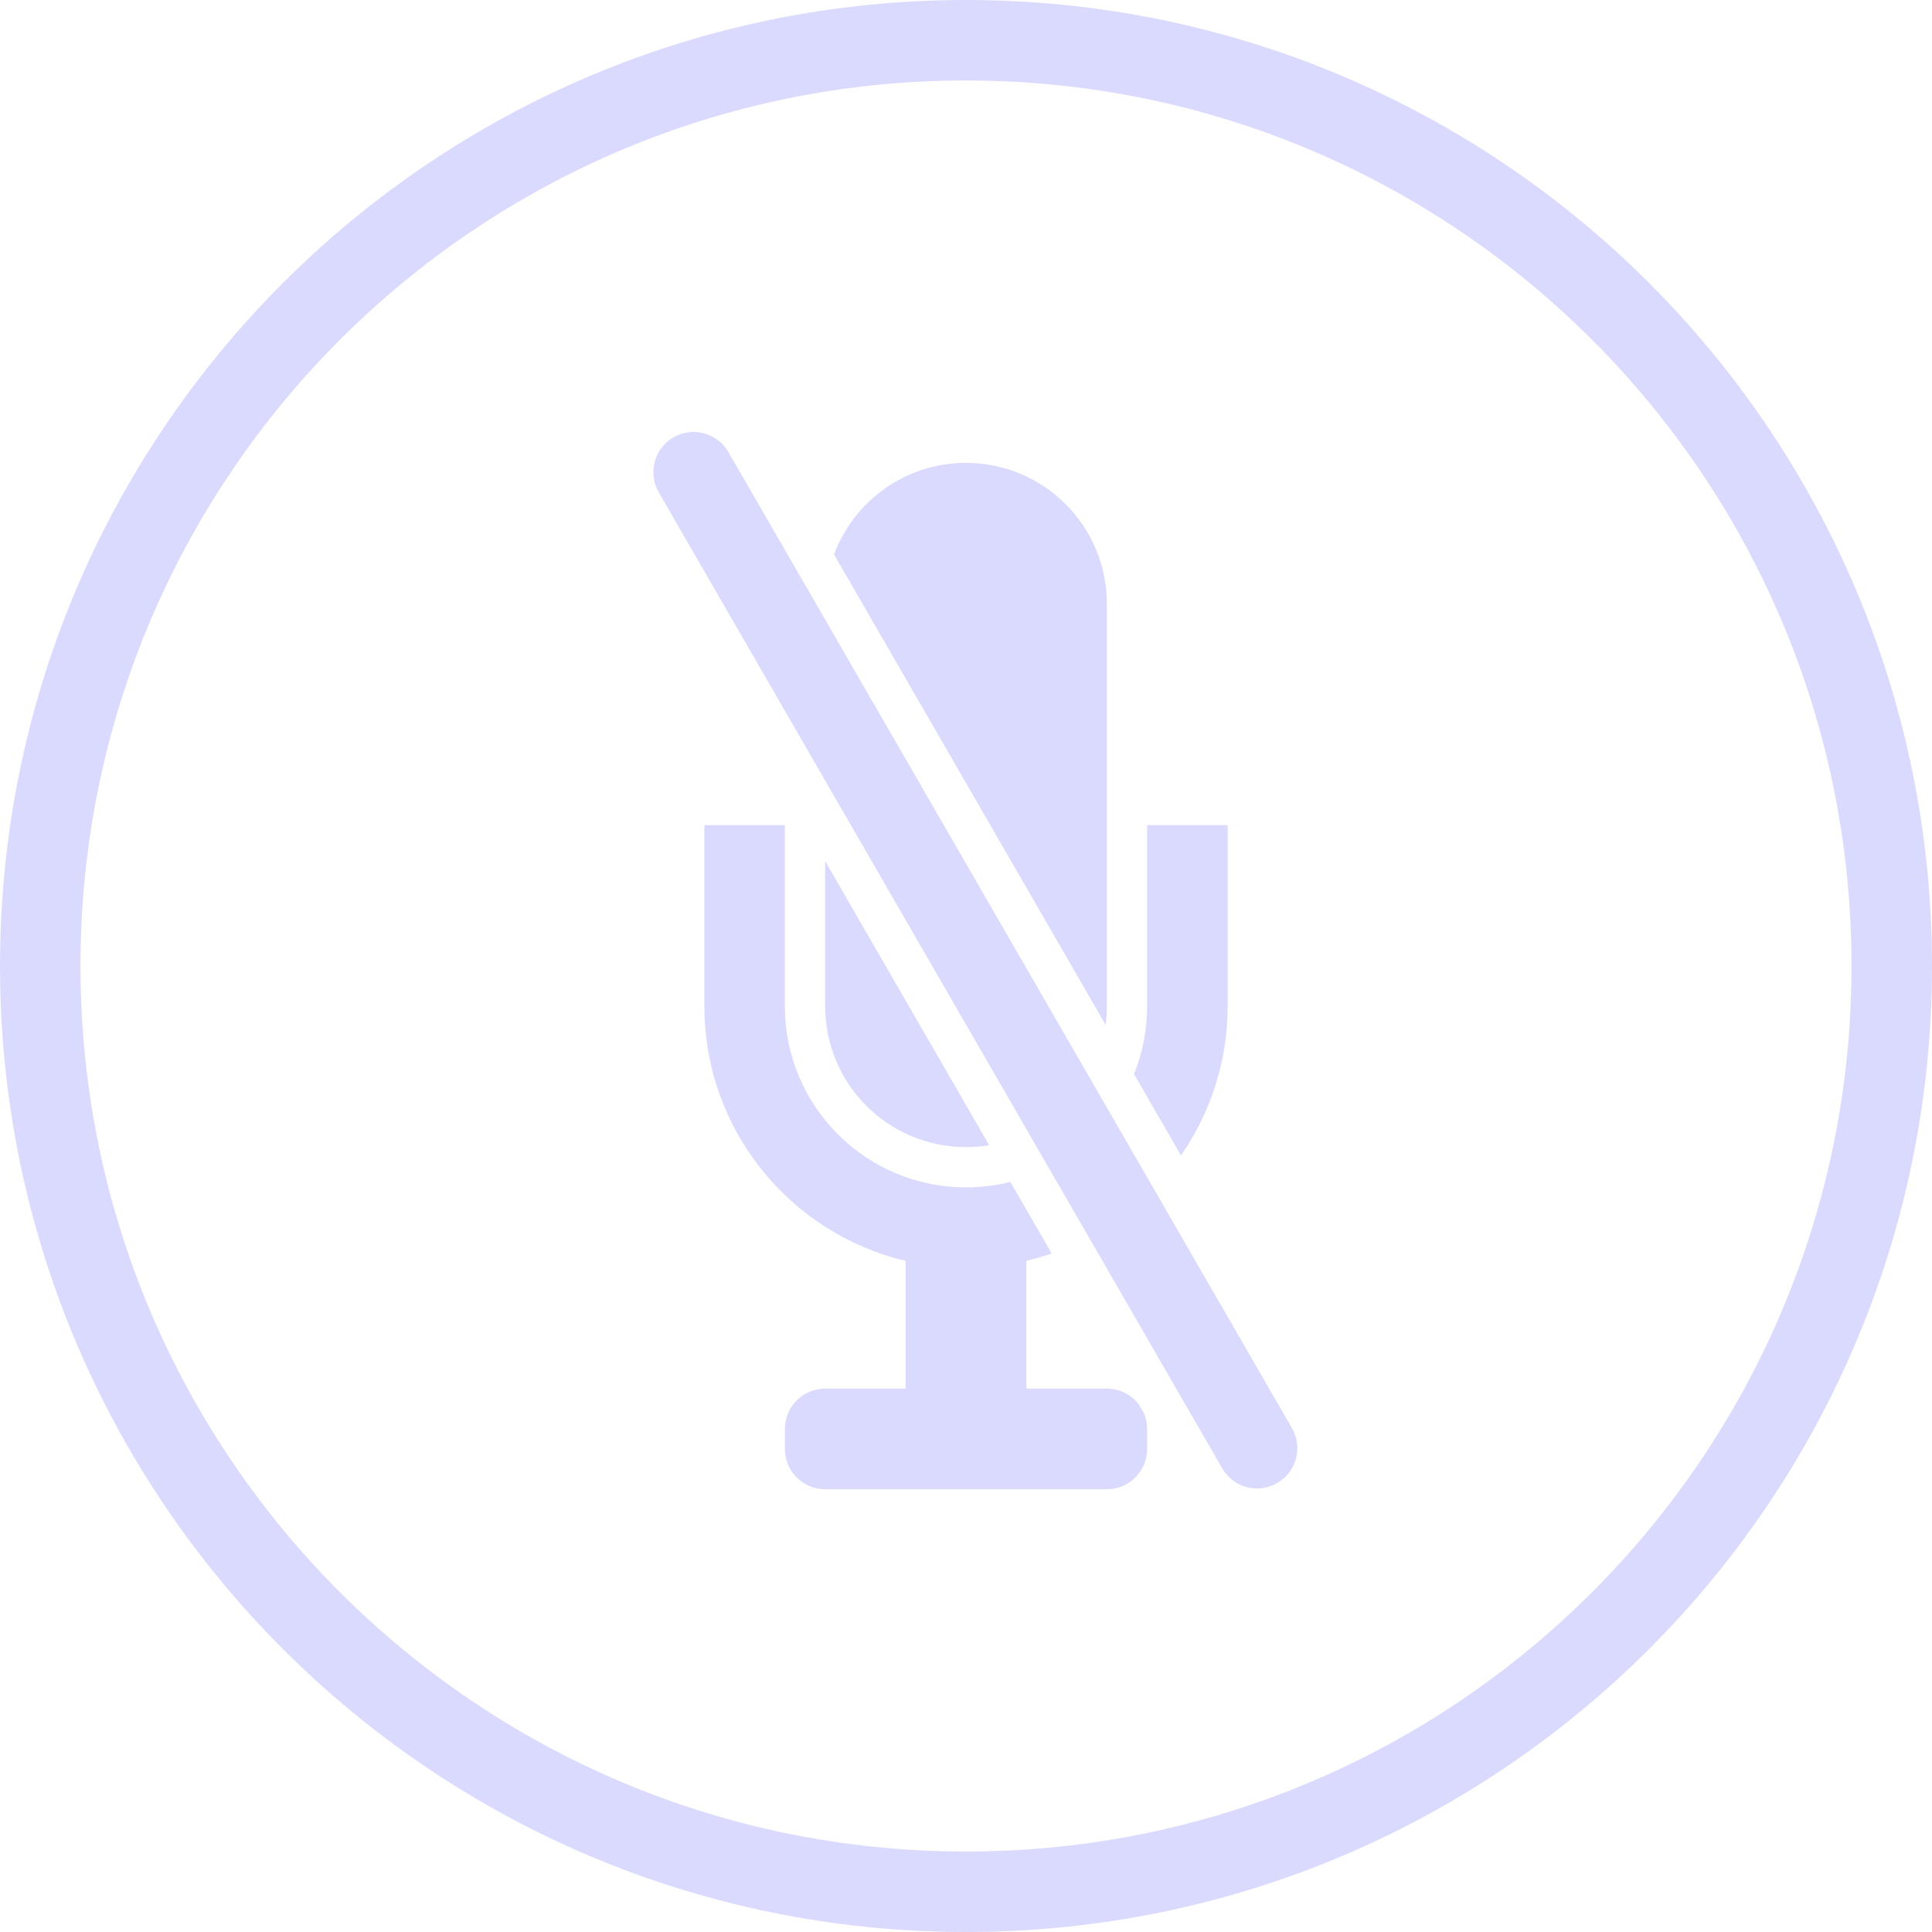
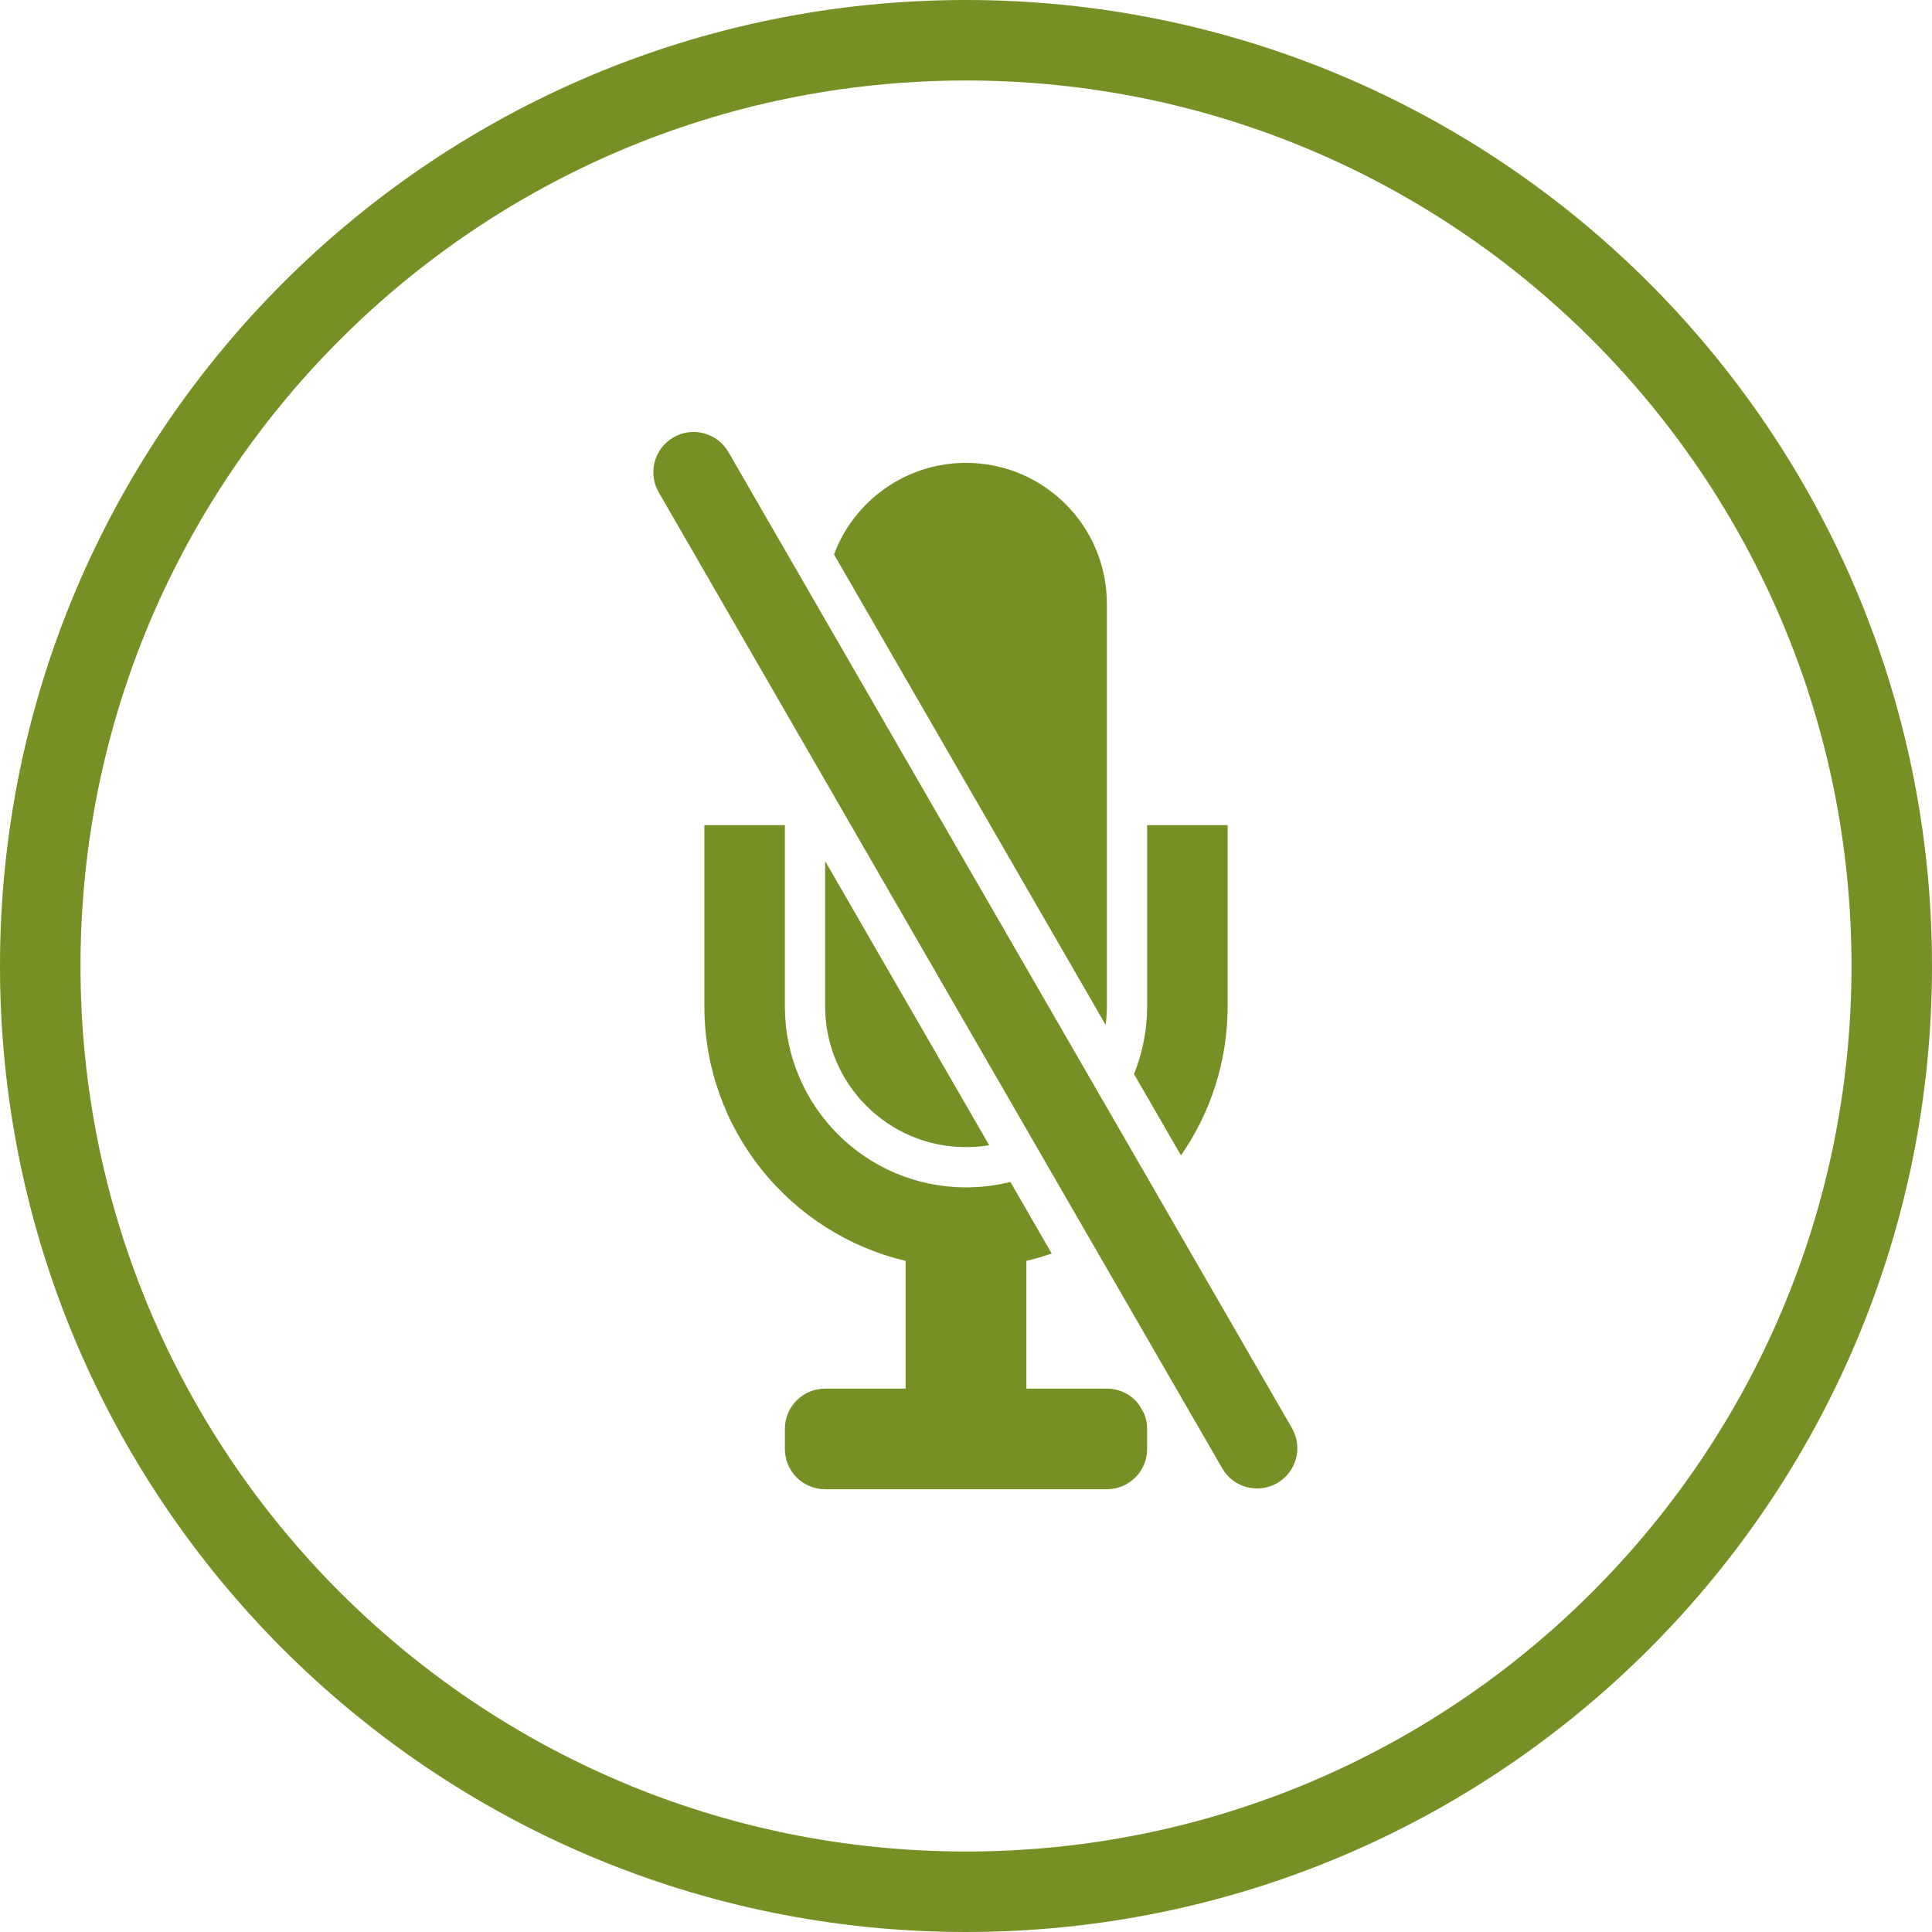
<svg xmlns="http://www.w3.org/2000/svg" width="96" height="96" viewBox="0 0 96 96" fill="none">
-   <circle cx="48" cy="48" r="46" stroke="#DADAFF" stroke-width="4" />
-   <path fill-rule="evenodd" clip-rule="evenodd" d="M41 42.785V50C41 53.866 44.134 57 48 57C48.393 57 48.778 56.968 49.153 56.906L41 42.785ZM50.205 58.728C49.499 58.906 48.761 59 48 59C43.029 59 39 54.971 39 50V41H35V50C35 56.147 39.267 61.298 45 62.652V69H41C39.895 69 39 69.895 39 71V72C39 73.105 39.895 74 41 74H55C56.105 74 57 73.105 57 72V71C57 70.729 56.946 70.471 56.848 70.235L56.588 69.784C56.223 69.308 55.647 69 55 69H51V62.652C51.428 62.551 51.849 62.429 52.259 62.286L50.205 58.728ZM58.682 57.411L56.348 53.369C56.769 52.328 57 51.191 57 50V41H61V50C61 52.754 60.143 55.309 58.682 57.411ZM54.939 50.928L41.441 27.549C42.435 24.892 44.996 23 48 23C51.866 23 55 26.134 55 30V50C55 50.315 54.979 50.624 54.939 50.928Z" fill="#DADAFF" />
-   <rect x="31.732" y="22.732" width="4" height="60" rx="2" transform="rotate(-30 31.7321 22.7321)" fill="#DADAFF" />
+   <circle cx="48" cy="48" r="46" stroke="#779025" stroke-width="4" />
+   <path fill-rule="evenodd" clip-rule="evenodd" d="M41 42.785V50C41 53.866 44.134 57 48 57C48.393 57 48.778 56.968 49.153 56.906L41 42.785ZM50.205 58.728C49.499 58.906 48.761 59 48 59C43.029 59 39 54.971 39 50V41H35V50C35 56.147 39.267 61.298 45 62.652V69H41C39.895 69 39 69.895 39 71V72C39 73.105 39.895 74 41 74H55C56.105 74 57 73.105 57 72V71C57 70.729 56.946 70.471 56.848 70.235L56.588 69.784C56.223 69.308 55.647 69 55 69H51V62.652C51.428 62.551 51.849 62.429 52.259 62.286L50.205 58.728ZM58.682 57.411L56.348 53.369C56.769 52.328 57 51.191 57 50V41H61V50C61 52.754 60.143 55.309 58.682 57.411ZM54.939 50.928L41.441 27.549C42.435 24.892 44.996 23 48 23C51.866 23 55 26.134 55 30V50C55 50.315 54.979 50.624 54.939 50.928Z" fill="#779025" />
+   <rect x="31.732" y="22.732" width="4" height="60" rx="2" transform="rotate(-30 31.7321 22.7321)" fill="#779025" />
</svg>
